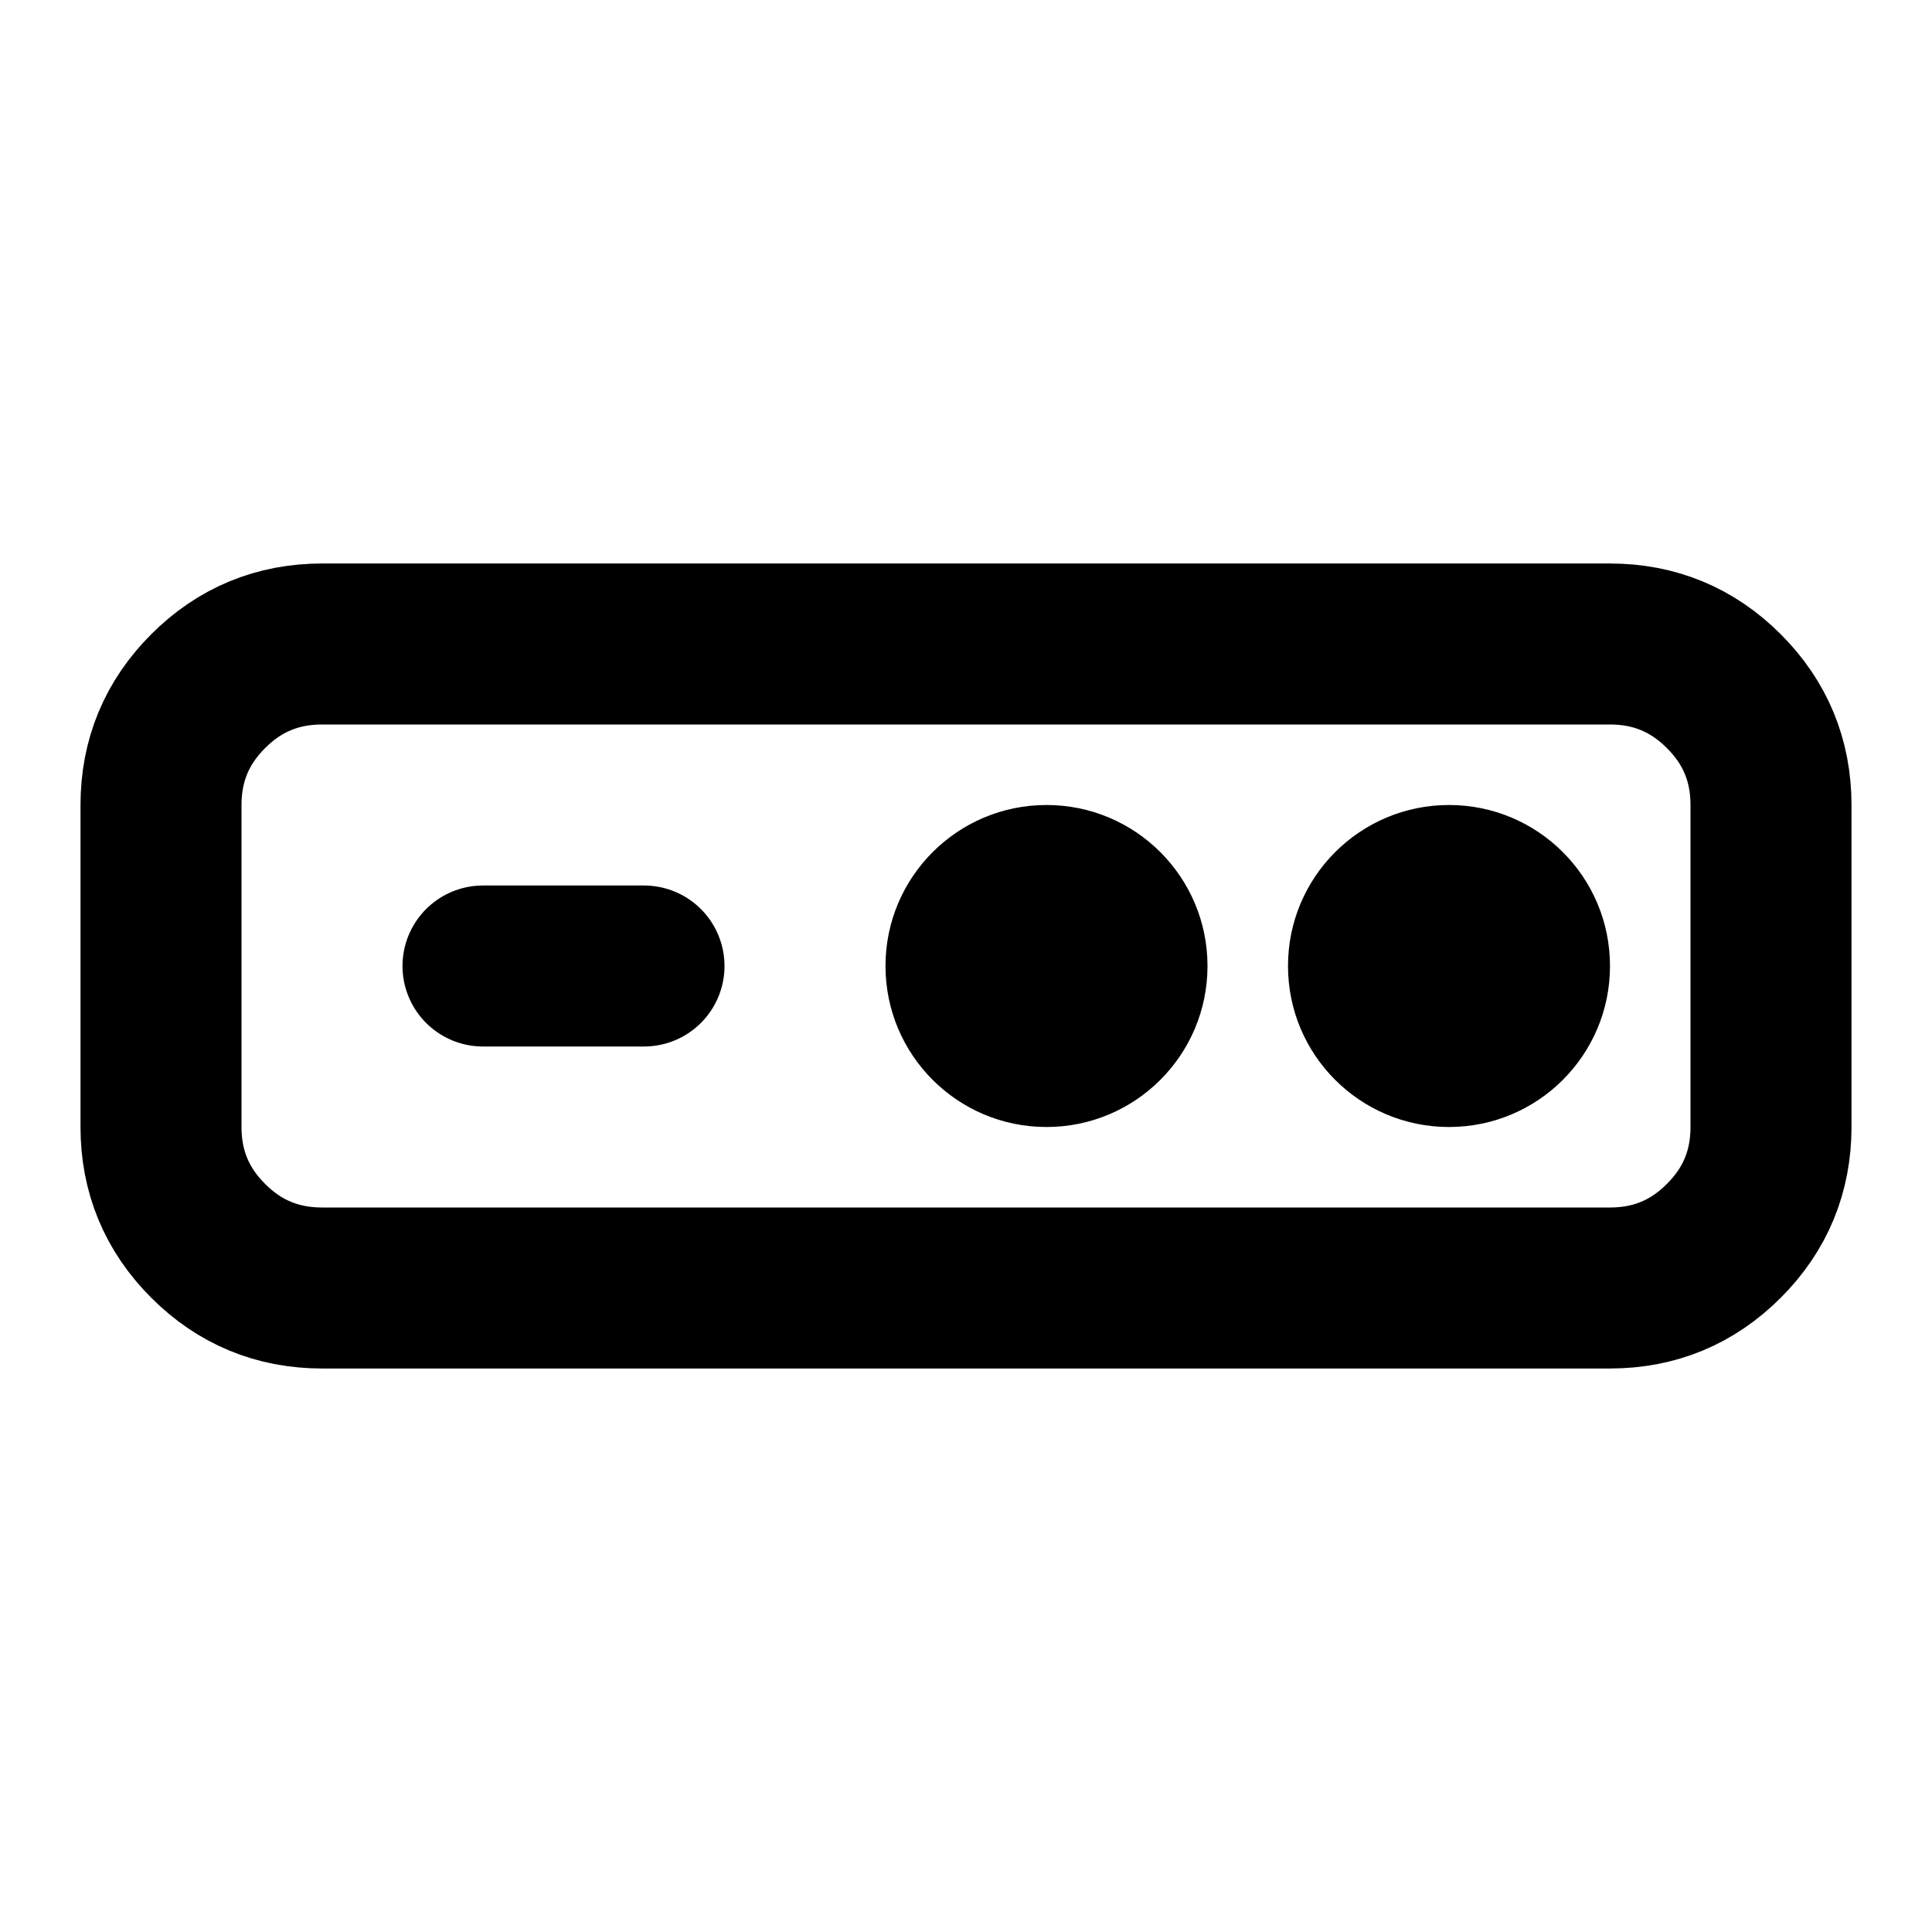
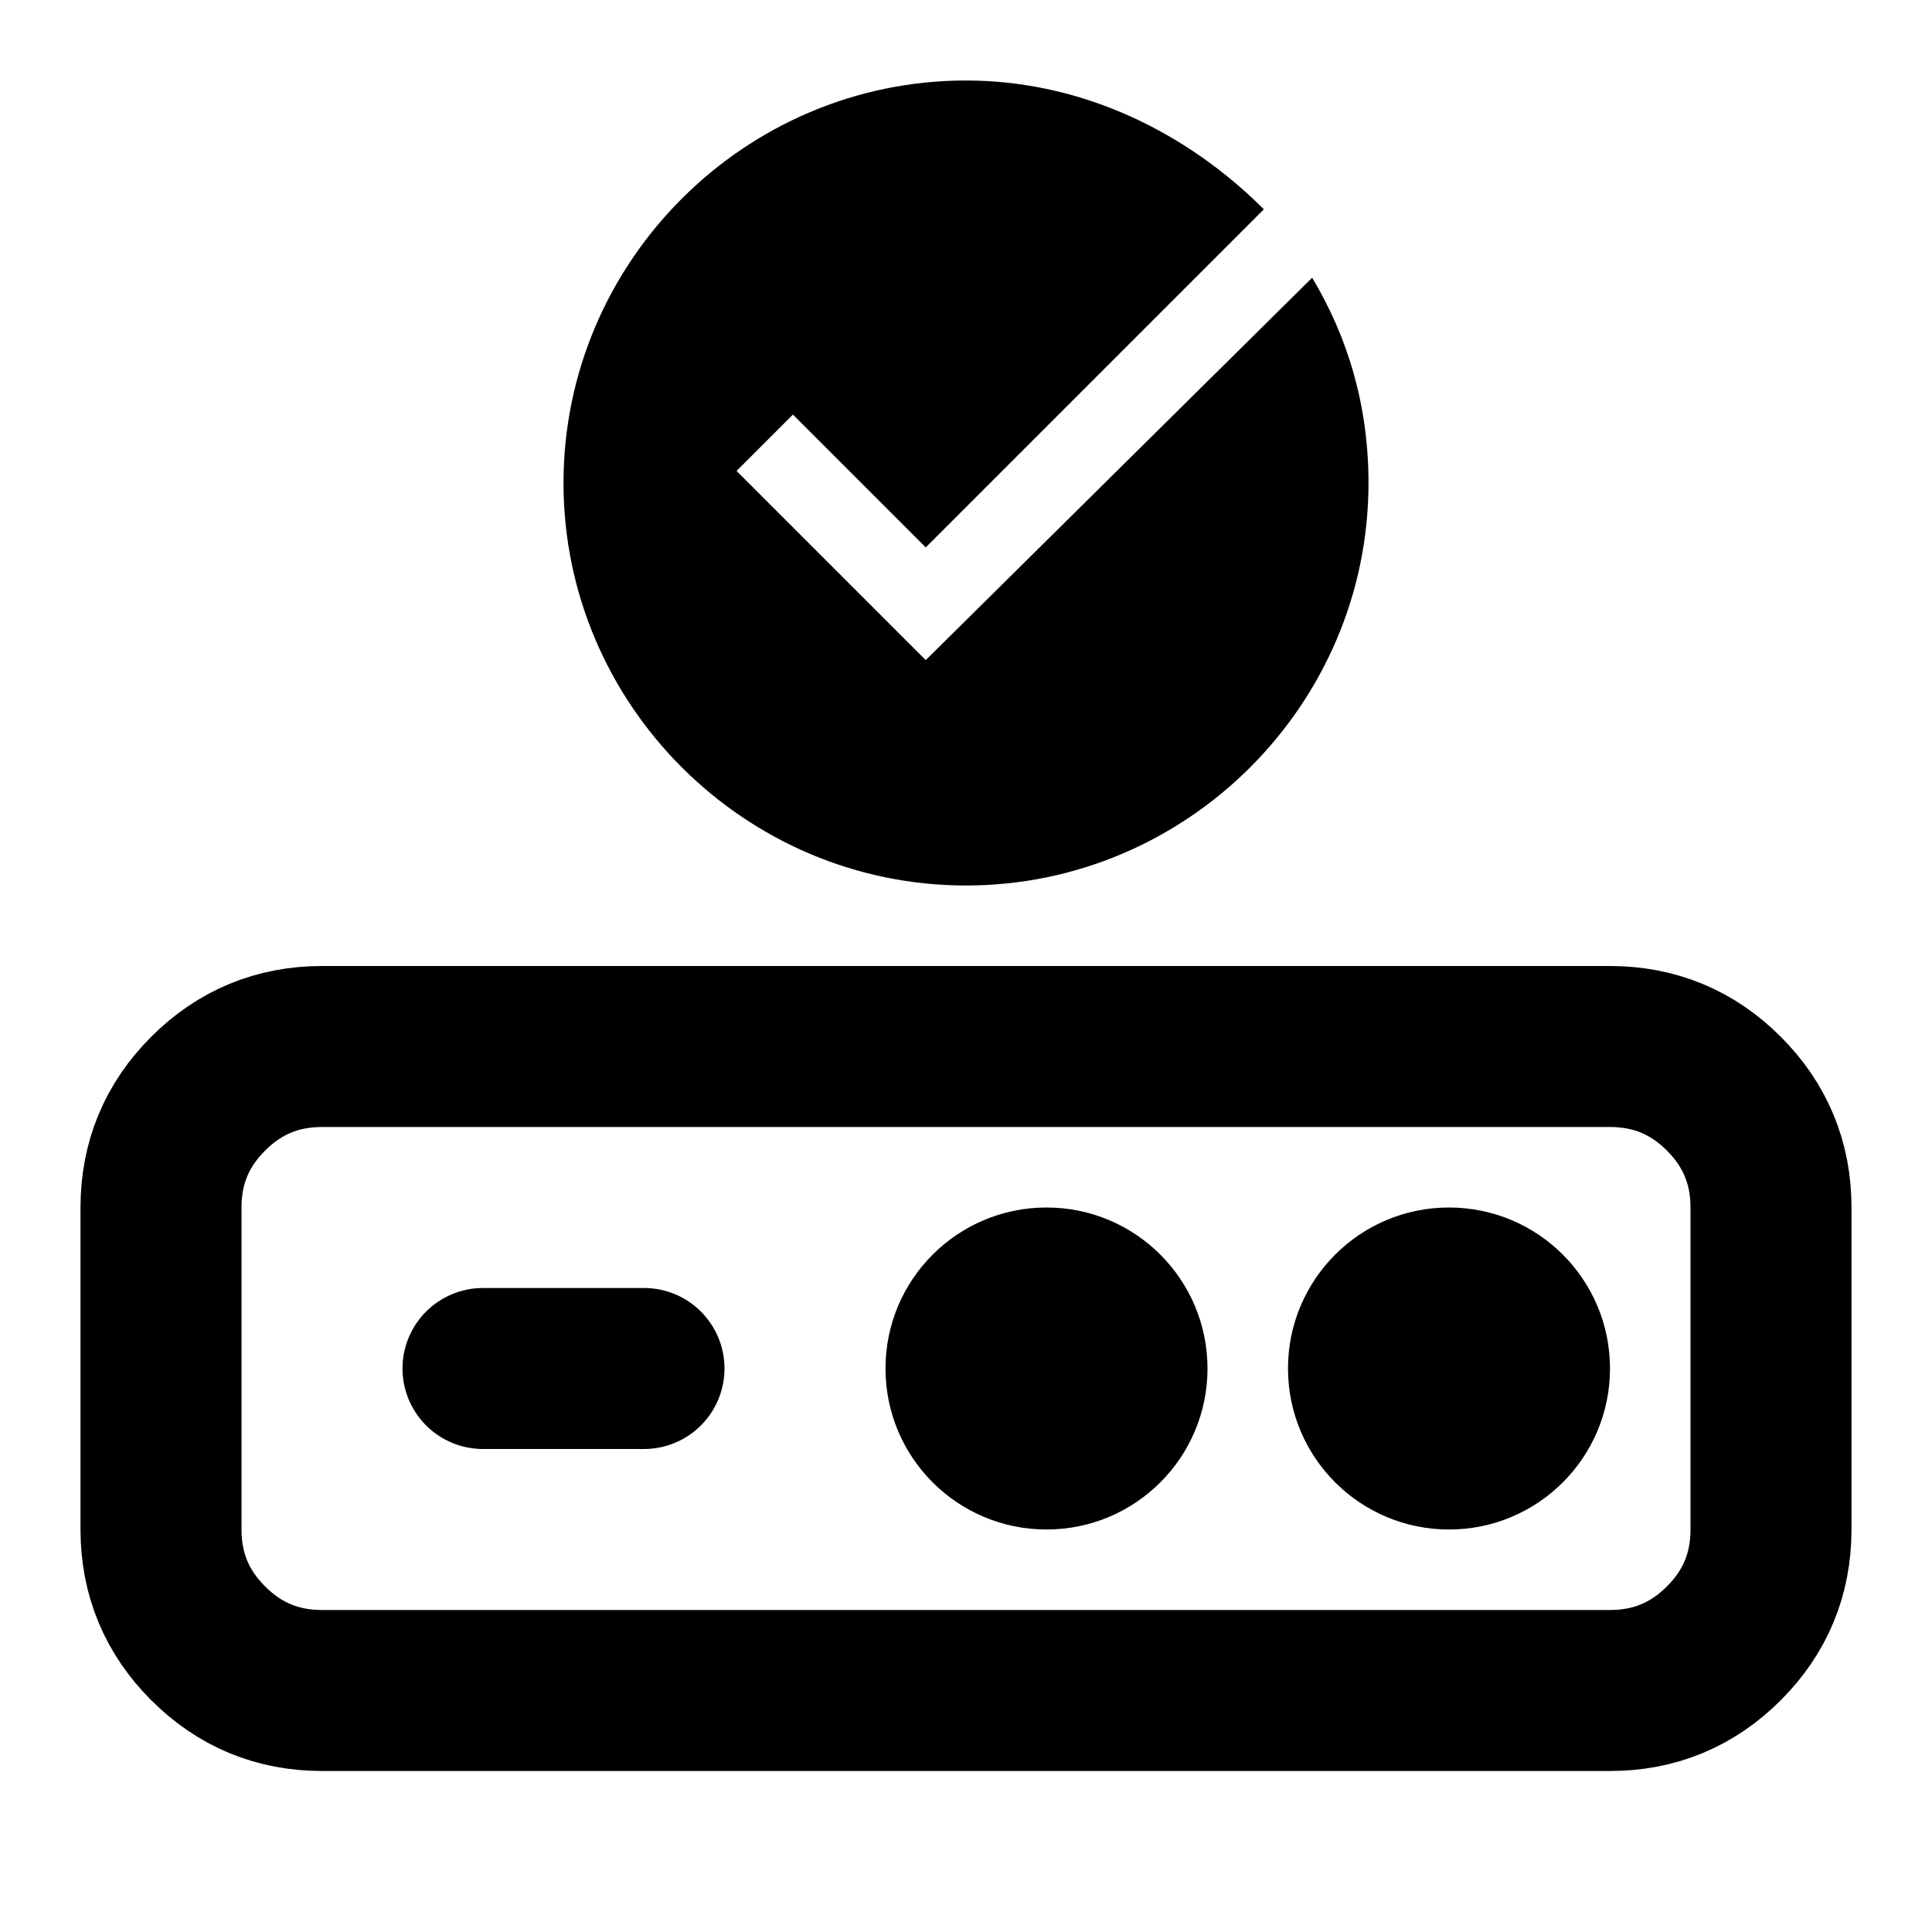
<svg xmlns="http://www.w3.org/2000/svg" width="24" height="24" viewBox="0 0 24 24" fill="none">
  <g>
-     <path d="M0 2C0 0.895 0.895 0 2 0C3.105 0 4 0.895 4 2C4 3.105 3.105 4 2 4C0.895 4 0 3.105 0 2Z" fill="#000000" fill-rule="evenodd" transform="translate(11 10)" />
-     <path d="M0 2C0 0.895 0.895 0 2 0C3.105 0 4 0.895 4 2C4 3.105 3.105 4 2 4C0.895 4 0 3.105 0 2Z" fill="#000000" fill-rule="evenodd" transform="translate(16 10)" />
-     <path d="M0 4L0 2C0 1.448 0.195 0.976 0.586 0.586C0.976 0.195 1.448 0 2 0L18 0C18.552 0 19.024 0.195 19.414 0.586C19.805 0.976 20 1.448 20 2L20 6C20 6.552 19.805 7.024 19.414 7.414C19.024 7.805 18.552 8 18 8L2 8C1.448 8 0.976 7.805 0.586 7.414C0.195 7.024 0 6.552 0 6L0 4Z" fill="none" stroke-width="2" stroke="#000000" stroke-linecap="round" stroke-linejoin="round" transform="translate(2 8)" />
-     <line x1="0" y1="1" x2="2" y2="1" fill="none" stroke-width="2" stroke="#000000" stroke-linecap="round" stroke-linejoin="round" transform="translate(6 11)" />
+     <g transform="translate(2 13)">
+       <path d="M0 2C0 0.895 0.895 0 2 0C3.105 0 4 0.895 4 2C4 3.105 3.105 4 2 4C0.895 4 0 3.105 0 2Z" fill="#000000" fill-rule="evenodd" transform="translate(9 2)" />
+       <path d="M0 2C0 0.895 0.895 0 2 0C3.105 0 4 0.895 4 2C4 3.105 3.105 4 2 4C0.895 4 0 3.105 0 2Z" fill="#000000" fill-rule="evenodd" transform="translate(14 2)" />
+       <path d="M0 4L0 2C0 1.448 0.195 0.976 0.586 0.586C0.976 0.195 1.448 0 2 0L18 0C18.552 0 19.024 0.195 19.414 0.586C19.805 0.976 20 1.448 20 2L20 6C20 6.552 19.805 7.024 19.414 7.414C19.024 7.805 18.552 8 18 8L2 8C1.448 8 0.976 7.805 0.586 7.414C0.195 7.024 0 6.552 0 6L0 4Z" fill="none" stroke-width="2" stroke="#000000" stroke-linecap="round" stroke-linejoin="round" />
+       <line x1="0" y1="1" x2="2" y2="1" fill="none" stroke-width="2" stroke="#000000" stroke-linecap="round" stroke-linejoin="round" transform="translate(4 3)" />
+     </g>
+     <path d="M4.5 7.2L2.15 4.85L2.85 4.15L4.5 5.8C4.5 5.8 8.7 1.6 8.7 1.6C7.75 0.65 6.45 0 5 0C2.25 0 0 2.25 0 5C0 7.75 2.25 10 5 10C7.75 10 10 7.75 10 5C10 4.05 9.75 3.2 9.3 2.45C9.3 2.45 4.5 7.2 4.5 7.2L4.5 7.2Z" fill="#000000" transform="translate(7 1)" />
  </g>
</svg>
